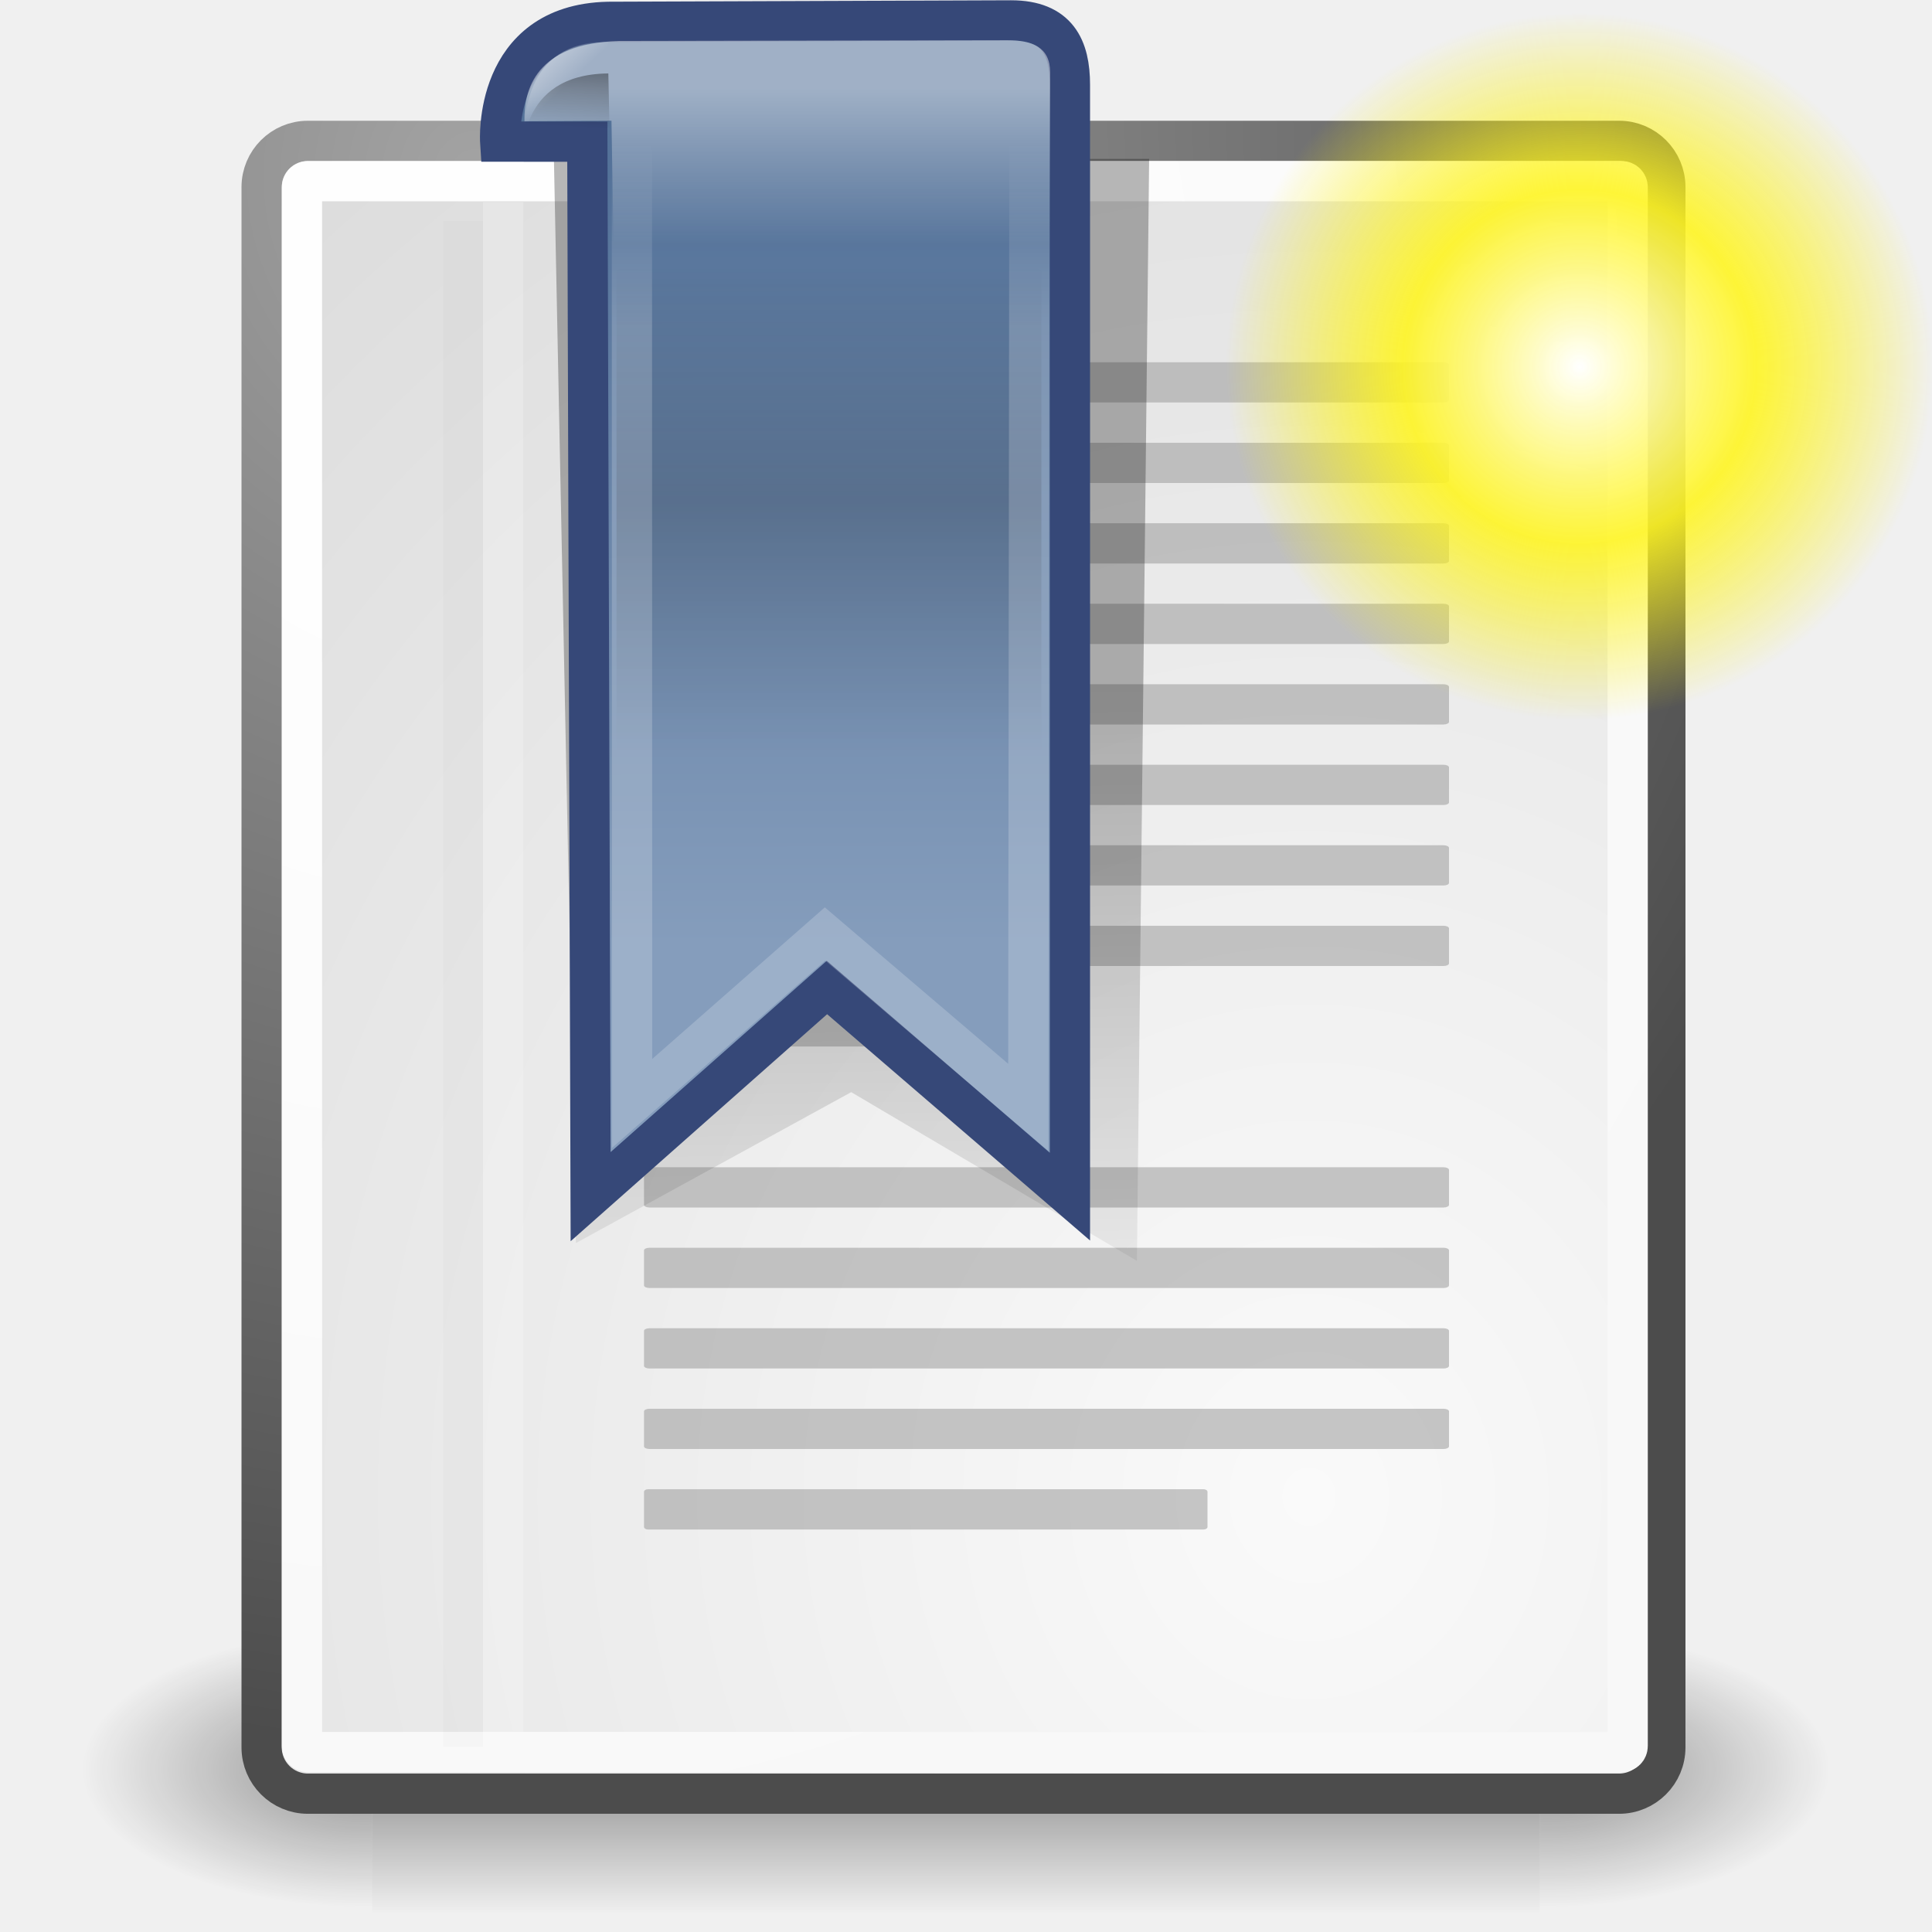
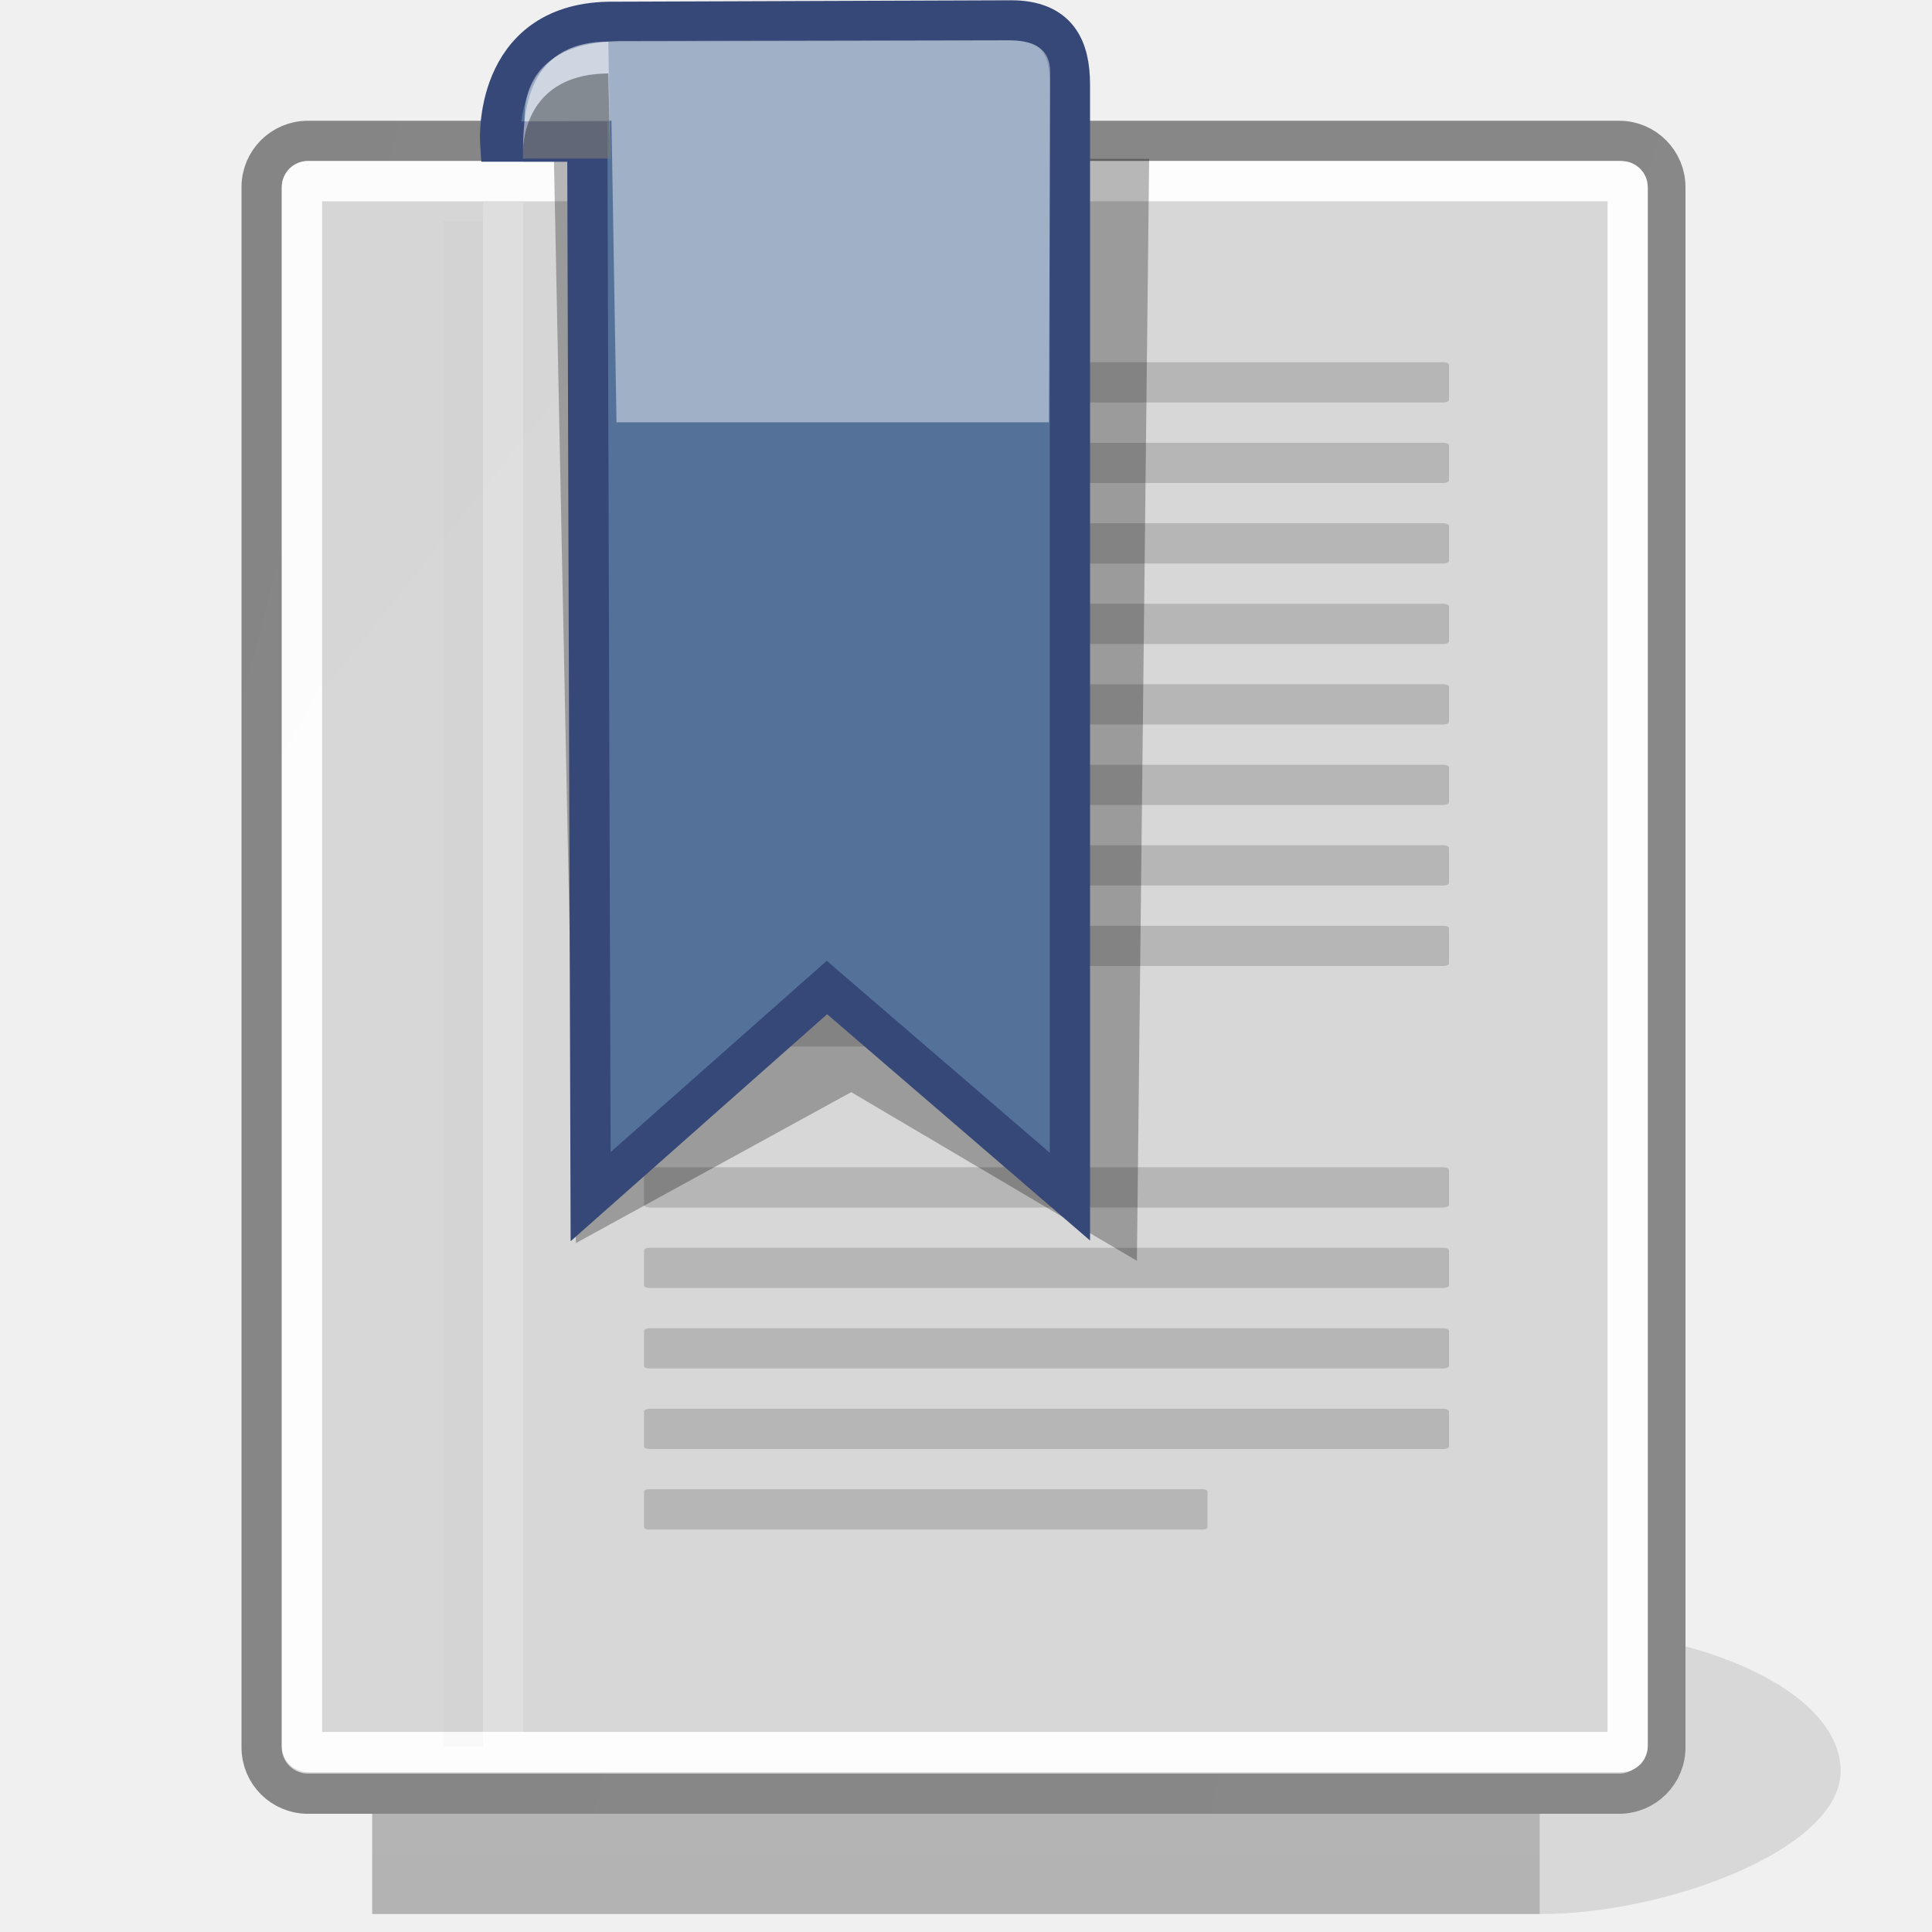
<svg xmlns="http://www.w3.org/2000/svg" xmlns:xlink="http://www.w3.org/1999/xlink" id="svg249" height="48px" width="48px">
  <defs id="defs3">
-     <radialGradient xlink:href="#linearGradient5060" id="radialGradient5031" gradientUnits="userSpaceOnUse" gradientTransform="matrix(-2.774389,0,0,1.969706,112.7623,-872.8854)" cx="605.714" cy="486.648" fx="605.714" fy="486.648" r="117.143" />
+     <radialGradient xlink:href="#linearGradient5060" id="radialGradient5031" gradientTransform="matrix(-2.774389,0,0,1.969706,112.7623,-872.8854)" cx="605.714" cy="486.648" fx="605.714" fy="486.648" r="117.143" />
    <linearGradient id="linearGradient5060">
      <stop style="stop-color:black;stop-opacity:1;" offset="0" id="stop5062" />
      <stop style="stop-color:black;stop-opacity:0;" offset="1" id="stop5064" />
    </linearGradient>
-     <radialGradient xlink:href="#linearGradient5060" id="radialGradient5029" gradientUnits="userSpaceOnUse" gradientTransform="matrix(2.774389,0,0,1.969706,-1891.633,-872.8854)" cx="605.714" cy="486.648" fx="605.714" fy="486.648" r="117.143" />
+     <radialGradient xlink:href="#linearGradient5060" id="radialGradient5029" gradientTransform="matrix(2.774389,0,0,1.969706,-1891.633,-872.8854)" cx="605.714" cy="486.648" fx="605.714" fy="486.648" r="117.143" />
    <linearGradient id="linearGradient5048">
      <stop style="stop-color:black;stop-opacity:0;" offset="0" id="stop5050" />
      <stop id="stop5056" offset="0.5" style="stop-color:black;stop-opacity:1;" />
      <stop style="stop-color:black;stop-opacity:0;" offset="1" id="stop5052" />
    </linearGradient>
-     <linearGradient xlink:href="#linearGradient5048" id="linearGradient5027" gradientUnits="userSpaceOnUse" gradientTransform="matrix(2.774389,0,0,1.969706,-1892.179,-872.8854)" x1="302.857" y1="366.648" x2="302.857" y2="609.505" />
+     <linearGradient xlink:href="#linearGradient5048" id="linearGradient5027" gradientTransform="matrix(2.774389,0,0,1.969706,-1892.179,-872.8854)" x1="302.857" y1="366.648" x2="302.857" y2="609.505" />
    <linearGradient id="linearGradient2906">
      <stop style="stop-color:#ffffff;stop-opacity:1;" offset="0" id="stop2908" />
      <stop style="stop-color:#ffffff;stop-opacity:0;" offset="1" id="stop2910" />
    </linearGradient>
    <linearGradient id="linearGradient2896">
      <stop style="stop-color:#000000;stop-opacity:1;" offset="0" id="stop2898" />
      <stop style="stop-color:#000000;stop-opacity:0;" offset="1" id="stop2900" />
    </linearGradient>
    <linearGradient id="linearGradient2598">
      <stop style="stop-color:#859dbc;stop-opacity:1;" offset="0" id="stop2600" />
      <stop style="stop-color:#547299;stop-opacity:1;" offset="1" id="stop2602" />
    </linearGradient>
    <linearGradient id="linearGradient2590">
      <stop style="stop-color:#ffffff;stop-opacity:1;" offset="0" id="stop2592" />
      <stop style="stop-color:#ffffff;stop-opacity:0;" offset="1" id="stop2594" />
    </linearGradient>
    <linearGradient id="linearGradient5897">
      <stop style="stop-color:#000000;stop-opacity:0;" offset="0" id="stop5899" />
      <stop id="stop5905" offset="0.5" style="stop-color:#000000;stop-opacity:0.567;" />
      <stop style="stop-color:#000000;stop-opacity:0;" offset="1" id="stop5901" />
    </linearGradient>
    <linearGradient id="linearGradient5866">
      <stop style="stop-color:#000000;stop-opacity:1;" offset="0" id="stop5868" />
      <stop style="stop-color:#000000;stop-opacity:0;" offset="1" id="stop5870" />
    </linearGradient>
    <linearGradient id="linearGradient4404">
      <stop style="stop-color:#ffffff;stop-opacity:1;" offset="0" id="stop4406" />
      <stop style="stop-color:#ffffff;stop-opacity:0;" offset="1" id="stop4408" />
    </linearGradient>
    <linearGradient id="linearGradient4542">
      <stop style="stop-color:#000000;stop-opacity:1;" offset="0" id="stop4544" />
      <stop style="stop-color:#000000;stop-opacity:0;" offset="1" id="stop4546" />
    </linearGradient>
    <linearGradient id="linearGradient15662">
      <stop id="stop15664" offset="0" style="stop-color:#ffffff;stop-opacity:1;" />
      <stop id="stop15666" offset="1" style="stop-color:#f8f8f8;stop-opacity:1;" />
    </linearGradient>
    <linearGradient id="linearGradient269">
      <stop id="stop270" offset="0" style="stop-color:#a3a3a3;stop-opacity:1;" />
      <stop id="stop271" offset="1" style="stop-color:#4c4c4c;stop-opacity:1;" />
    </linearGradient>
    <linearGradient id="linearGradient259">
      <stop id="stop260" offset="0" style="stop-color:#fafafa;stop-opacity:1;" />
      <stop id="stop261" offset="1" style="stop-color:#bbbbbb;stop-opacity:1;" />
    </linearGradient>
    <linearGradient id="linearGradient12512">
      <stop id="stop12513" offset="0" style="stop-color:#ffffff;stop-opacity:1;" />
      <stop id="stop12517" offset="0.5" style="stop-color:#fff520;stop-opacity:0.891;" />
      <stop id="stop12514" offset="1" style="stop-color:#fff300;stop-opacity:0;" />
    </linearGradient>
-     <radialGradient r="14.375" fy="125" fx="55" cy="125" cx="55" gradientUnits="userSpaceOnUse" id="radialGradient278" xlink:href="#linearGradient12512" />
-     <radialGradient xlink:href="#linearGradient269" id="radialGradient15656" gradientUnits="userSpaceOnUse" gradientTransform="matrix(0.968273,0,0,1.036374,3.25,0.489522)" cx="8.824" cy="3.756" fx="8.824" fy="3.756" r="37.752" />
-     <radialGradient xlink:href="#linearGradient259" id="radialGradient15658" gradientUnits="userSpaceOnUse" gradientTransform="matrix(0.960493,0,0,1.044769,-0.103553,-0.159183)" cx="33.967" cy="35.737" fx="33.967" fy="35.737" r="86.708" />
-     <radialGradient xlink:href="#linearGradient15662" id="radialGradient15668" gradientUnits="userSpaceOnUse" gradientTransform="matrix(0.973033,0,0,1.034937,3.168754,0.555277)" cx="8.144" cy="7.268" fx="8.144" fy="7.268" r="38.159" />
-     <radialGradient xlink:href="#linearGradient4542" id="radialGradient4548" cx="24.307" cy="42.078" fx="24.307" fy="42.078" r="15.822" gradientTransform="matrix(1,0,0,0.284916,0,30.08928)" gradientUnits="userSpaceOnUse" />
-     <linearGradient xlink:href="#linearGradient4404" id="linearGradient4410" x1="16.812" y1="1.875" x2="16.812" y2="4.719" gradientUnits="userSpaceOnUse" gradientTransform="matrix(-1.319549,0,0,1.36206,40.38853,-0.362057)" />
-     <linearGradient xlink:href="#linearGradient5866" id="linearGradient5872" x1="19.452" y1="13.174" x2="19.685" y2="27.095" gradientUnits="userSpaceOnUse" gradientTransform="matrix(1.224255,0,0,1.282176,0.371569,0.264657)" />
-     <linearGradient xlink:href="#linearGradient5897" id="linearGradient5903" x1="19" y1="9.774" x2="19" y2="15.636" gradientUnits="userSpaceOnUse" gradientTransform="matrix(1.319549,0,0,2.133926,-4.476133,-14.64845)" />
-     <linearGradient xlink:href="#linearGradient2590" id="linearGradient2596" x1="19.97" y1="6.117" x2="19.97" y2="2.531" gradientUnits="userSpaceOnUse" gradientTransform="matrix(1.319549,0,0,1.280356,-5.745298,0.249007)" />
-     <linearGradient xlink:href="#linearGradient2598" id="linearGradient2604" x1="18.431" y1="19.119" x2="18.402" y2="4.27" gradientUnits="userSpaceOnUse" gradientTransform="matrix(1.319549,0,0,1.299013,-3.1062,-1.336165)" />
-     <linearGradient xlink:href="#linearGradient2896" id="linearGradient2902" x1="14.584" y1="1.639" x2="14.553" y2="2.491" gradientUnits="userSpaceOnUse" gradientTransform="matrix(1,0,0,1.594214,0,-0.790249)" />
-     <linearGradient xlink:href="#linearGradient2906" id="linearGradient2912" x1="13.354" y1="1.487" x2="14.076" y2="2.402" gradientUnits="userSpaceOnUse" gradientTransform="matrix(1,0,0,1.184816,0,-0.72788)" />
+     <radialGradient r="14.375" fy="125" fx="55" cy="125" cx="55" id="radialGradient278" xlink:href="#linearGradient12512" />
+     <radialGradient xlink:href="#linearGradient269" id="radialGradient15656" gradientTransform="matrix(0.968273,0,0,1.036374,3.25,0.489522)" cx="8.824" cy="3.756" fx="8.824" fy="3.756" r="37.752" />
+     <radialGradient xlink:href="#linearGradient259" id="radialGradient15658" gradientTransform="matrix(0.960493,0,0,1.044769,-0.103553,-0.159183)" cx="33.967" cy="35.737" fx="33.967" fy="35.737" r="86.708" />
+     <radialGradient xlink:href="#linearGradient15662" id="radialGradient15668" gradientTransform="matrix(0.973033,0,0,1.034937,3.168754,0.555277)" cx="8.144" cy="7.268" fx="8.144" fy="7.268" r="38.159" />
+     <radialGradient xlink:href="#linearGradient4542" id="radialGradient4548" cx="24.307" cy="42.078" fx="24.307" fy="42.078" r="15.822" gradientTransform="matrix(1,0,0,0.284916,0,30.08928)" />
+     <linearGradient xlink:href="#linearGradient4404" id="linearGradient4410" x1="16.812" y1="1.875" x2="16.812" y2="4.719" gradientTransform="matrix(-1.319549,0,0,1.36206,40.38853,-0.362057)" />
+     <linearGradient xlink:href="#linearGradient5866" id="linearGradient5872" x1="19.452" y1="13.174" x2="19.685" y2="27.095" gradientTransform="matrix(1.224255,0,0,1.282176,0.371569,0.264657)" />
+     <linearGradient xlink:href="#linearGradient5897" id="linearGradient5903" x1="19" y1="9.774" x2="19" y2="15.636" gradientTransform="matrix(1.319549,0,0,2.133926,-4.476133,-14.64845)" />
+     <linearGradient xlink:href="#linearGradient2590" id="linearGradient2596" x1="19.97" y1="6.117" x2="19.97" y2="2.531" gradientTransform="matrix(1.319549,0,0,1.280356,-5.745298,0.249007)" />
+     <linearGradient xlink:href="#linearGradient2598" id="linearGradient2604" x1="18.431" y1="19.119" x2="18.402" y2="4.27" gradientTransform="matrix(1.319549,0,0,1.299013,-3.1062,-1.336165)" />
+     <linearGradient xlink:href="#linearGradient2896" id="linearGradient2902" x1="14.584" y1="1.639" x2="14.553" y2="2.491" gradientTransform="matrix(1,0,0,1.594214,0,-0.790249)" />
+     <linearGradient xlink:href="#linearGradient2906" id="linearGradient2912" x1="13.354" y1="1.487" x2="14.076" y2="2.402" gradientTransform="matrix(1,0,0,1.184816,0,-0.72788)" />
  </defs>
  <g id="layer6">
    <g style="display:inline" id="g5022" transform="matrix(2.165152e-2,0,0,1.485743e-2,43.0076,42.68539)">
      <rect y="-150.697" x="-1559.252" height="478.357" width="1339.633" id="rect4173" style="opacity:0.402;color:black;fill:url(#linearGradient5027);fill-opacity:1;fill-rule:nonzero;stroke:none;stroke-width:1;stroke-linecap:round;stroke-linejoin:miter;marker:none;marker-start:none;marker-mid:none;marker-end:none;stroke-miterlimit:4;stroke-dasharray:none;stroke-dashoffset:0;stroke-opacity:1;visibility:visible;display:inline;overflow:visible" />
      <path id="path5058" d="M -219.619,-150.68 C -219.619,-150.68 -219.619,327.65 -219.619,327.65 C -76.745,328.551 125.781,220.481 125.781,88.454 C 125.781,-43.572 -33.655,-150.68 -219.619,-150.68 z " style="opacity:0.402;color:black;fill:url(#radialGradient5029);fill-opacity:1;fill-rule:nonzero;stroke:none;stroke-width:1;stroke-linecap:round;stroke-linejoin:miter;marker:none;marker-start:none;marker-mid:none;marker-end:none;stroke-miterlimit:4;stroke-dasharray:none;stroke-dashoffset:0;stroke-opacity:1;visibility:visible;display:inline;overflow:visible" />
      <path style="opacity:0.402;color:black;fill:url(#radialGradient5031);fill-opacity:1;fill-rule:nonzero;stroke:none;stroke-width:1;stroke-linecap:round;stroke-linejoin:miter;marker:none;marker-start:none;marker-mid:none;marker-end:none;stroke-miterlimit:4;stroke-dasharray:none;stroke-dashoffset:0;stroke-opacity:1;visibility:visible;display:inline;overflow:visible" d="M -1559.252,-150.68 C -1559.252,-150.68 -1559.252,327.65 -1559.252,327.65 C -1702.127,328.551 -1904.652,220.481 -1904.652,88.454 C -1904.652,-43.572 -1745.216,-150.68 -1559.252,-150.68 z " id="path5018" />
    </g>
  </g>
  <g style="display:inline" id="layer1">
    <rect style="color:#000000;fill:url(#radialGradient15658);fill-opacity:1;fill-rule:nonzero;stroke:url(#radialGradient15656);stroke-width:1;stroke-linecap:round;stroke-linejoin:round;marker:none;marker-start:none;marker-mid:none;marker-end:none;stroke-miterlimit:4;stroke-dashoffset:0;stroke-opacity:1;visibility:visible;display:block;overflow:visible" id="rect15391" width="34.875" height="41.063" x="6.5" y="3.5" ry="1.149" rx="1.149" />
    <rect style="color:#000000;fill:none;fill-opacity:1;fill-rule:nonzero;stroke:url(#radialGradient15668);stroke-width:1;stroke-linecap:round;stroke-linejoin:round;marker:none;marker-start:none;marker-mid:none;marker-end:none;stroke-miterlimit:4;stroke-dashoffset:0;stroke-opacity:1;visibility:visible;display:block;overflow:visible" id="rect15660" width="32.937" height="39.028" x="7.502" y="4.501" ry="0.149" rx="0.149" />
    <path style="fill:none;fill-opacity:0.75;fill-rule:evenodd;stroke:#000000;stroke-width:0.989;stroke-linecap:butt;stroke-linejoin:miter;stroke-miterlimit:4;stroke-opacity:0.018" d="M 11.506,5.494 L 11.506,43.401" id="path15672" />
    <path style="fill:none;fill-opacity:0.75;fill-rule:evenodd;stroke:#ffffff;stroke-width:1;stroke-linecap:butt;stroke-linejoin:miter;stroke-miterlimit:4;stroke-opacity:0.205" d="M 12.5,5.021 L 12.5,43.038" id="path15674" />
  </g>
  <g id="layer5" style="display:inline">
    <g id="g2188">
      <rect style="color:#000000;fill:#9b9b9b;fill-opacity:0.55;fill-rule:nonzero;stroke:none;stroke-width:1;stroke-linecap:round;stroke-linejoin:round;marker:none;marker-start:none;marker-mid:none;marker-end:none;stroke-miterlimit:4;stroke-dashoffset:0;stroke-opacity:0.082;visibility:visible;display:block;overflow:visible" id="rect15686" width="20" height="1" x="16" y="9" rx="0.138" ry="0.065" />
      <rect style="color:#000000;fill:#9b9b9b;fill-opacity:0.55;fill-rule:nonzero;stroke:none;stroke-width:1;stroke-linecap:round;stroke-linejoin:round;marker:none;marker-start:none;marker-mid:none;marker-end:none;stroke-miterlimit:4;stroke-dashoffset:0;stroke-opacity:0.082;visibility:visible;display:block;overflow:visible" id="rect15688" width="20" height="1" x="16" y="11" rx="0.138" ry="0.065" />
      <rect style="color:#000000;fill:#9b9b9b;fill-opacity:0.55;fill-rule:nonzero;stroke:none;stroke-width:1;stroke-linecap:round;stroke-linejoin:round;marker:none;marker-start:none;marker-mid:none;marker-end:none;stroke-miterlimit:4;stroke-dashoffset:0;stroke-opacity:0.082;visibility:visible;display:block;overflow:visible" id="rect15690" width="20" height="1" x="16" y="13" rx="0.138" ry="0.065" />
      <rect style="color:#000000;fill:#9b9b9b;fill-opacity:0.55;fill-rule:nonzero;stroke:none;stroke-width:1;stroke-linecap:round;stroke-linejoin:round;marker:none;marker-start:none;marker-mid:none;marker-end:none;stroke-miterlimit:4;stroke-dashoffset:0;stroke-opacity:0.082;visibility:visible;display:block;overflow:visible" id="rect15692" width="20" height="1" x="16" y="15" rx="0.138" ry="0.065" />
      <rect style="color:#000000;fill:#9b9b9b;fill-opacity:0.55;fill-rule:nonzero;stroke:none;stroke-width:1;stroke-linecap:round;stroke-linejoin:round;marker:none;marker-start:none;marker-mid:none;marker-end:none;stroke-miterlimit:4;stroke-dashoffset:0;stroke-opacity:0.082;visibility:visible;display:block;overflow:visible" id="rect15694" width="20" height="1" x="16" y="17" rx="0.138" ry="0.065" />
      <rect style="color:#000000;fill:#9b9b9b;fill-opacity:0.55;fill-rule:nonzero;stroke:none;stroke-width:1;stroke-linecap:round;stroke-linejoin:round;marker:none;marker-start:none;marker-mid:none;marker-end:none;stroke-miterlimit:4;stroke-dashoffset:0;stroke-opacity:0.082;visibility:visible;display:block;overflow:visible" id="rect15696" width="20" height="1" x="16" y="19" rx="0.138" ry="0.065" />
      <rect style="color:#000000;fill:#9b9b9b;fill-opacity:0.55;fill-rule:nonzero;stroke:none;stroke-width:1;stroke-linecap:round;stroke-linejoin:round;marker:none;marker-start:none;marker-mid:none;marker-end:none;stroke-miterlimit:4;stroke-dashoffset:0;stroke-opacity:0.082;visibility:visible;display:block;overflow:visible" id="rect15698" width="20" height="1" x="16" y="21" rx="0.138" ry="0.065" />
      <rect style="color:#000000;fill:#9b9b9b;fill-opacity:0.55;fill-rule:nonzero;stroke:none;stroke-width:1;stroke-linecap:round;stroke-linejoin:round;marker:none;marker-start:none;marker-mid:none;marker-end:none;stroke-miterlimit:4;stroke-dashoffset:0;stroke-opacity:0.082;visibility:visible;display:block;overflow:visible" id="rect15700" width="20" height="1" x="16" y="23" rx="0.138" ry="0.065" />
      <rect style="color:#000000;fill:#9b9b9b;fill-opacity:0.55;fill-rule:nonzero;stroke:none;stroke-width:1;stroke-linecap:round;stroke-linejoin:round;marker:none;marker-start:none;marker-mid:none;marker-end:none;stroke-miterlimit:4;stroke-dashoffset:0;stroke-opacity:0.082;visibility:visible;display:block;overflow:visible" id="rect15732" width="9" height="1" x="16" y="25" rx="0.062" ry="0.065" />
      <rect style="color:#000000;fill:#9b9b9b;fill-opacity:0.55;fill-rule:nonzero;stroke:none;stroke-width:1;stroke-linecap:round;stroke-linejoin:round;marker:none;marker-start:none;marker-mid:none;marker-end:none;stroke-miterlimit:4;stroke-dashoffset:0;stroke-opacity:0.082;visibility:visible;display:block;overflow:visible" id="rect15736" width="20" height="1" x="16" y="29" rx="0.138" ry="0.065" />
      <rect style="color:#000000;fill:#9b9b9b;fill-opacity:0.55;fill-rule:nonzero;stroke:none;stroke-width:1;stroke-linecap:round;stroke-linejoin:round;marker:none;marker-start:none;marker-mid:none;marker-end:none;stroke-miterlimit:4;stroke-dashoffset:0;stroke-opacity:0.082;visibility:visible;display:block;overflow:visible" id="rect15738" width="20" height="1" x="16" y="31" rx="0.138" ry="0.065" />
      <rect style="color:#000000;fill:#9b9b9b;fill-opacity:0.55;fill-rule:nonzero;stroke:none;stroke-width:1;stroke-linecap:round;stroke-linejoin:round;marker:none;marker-start:none;marker-mid:none;marker-end:none;stroke-miterlimit:4;stroke-dashoffset:0;stroke-opacity:0.082;visibility:visible;display:block;overflow:visible" id="rect15740" width="20" height="1" x="16" y="33" rx="0.138" ry="0.065" />
      <rect style="color:#000000;fill:#9b9b9b;fill-opacity:0.55;fill-rule:nonzero;stroke:none;stroke-width:1;stroke-linecap:round;stroke-linejoin:round;marker:none;marker-start:none;marker-mid:none;marker-end:none;stroke-miterlimit:4;stroke-dashoffset:0;stroke-opacity:0.082;visibility:visible;display:block;overflow:visible" id="rect15742" width="20" height="1" x="16" y="35" rx="0.138" ry="0.065" />
      <rect style="color:#000000;fill:#9b9b9b;fill-opacity:0.55;fill-rule:nonzero;stroke:none;stroke-width:1;stroke-linecap:round;stroke-linejoin:round;marker:none;marker-start:none;marker-mid:none;marker-end:none;stroke-miterlimit:4;stroke-dashoffset:0;stroke-opacity:0.082;visibility:visible;display:block;overflow:visible" id="rect15744" width="14" height="1" x="16" y="37" rx="0.096" ry="0.065" />
    </g>
    <path style="opacity:0.28;fill:url(#linearGradient5872);fill-opacity:1;fill-rule:evenodd;stroke:none;stroke-width:0.25pt;stroke-linecap:butt;stroke-linejoin:miter;stroke-opacity:1" d="M 28.246,31.325 L 21.148,27.134 L 14.308,30.884 L 13.762,3.948 L 28.55,3.948 L 28.246,31.325 z " id="path5138" />
    <path style="fill:url(#linearGradient2604);fill-opacity:1;fill-rule:evenodd;stroke:#364878;stroke-width:1;stroke-linecap:butt;stroke-linejoin:miter;stroke-miterlimit:4;stroke-opacity:1;display:inline" d="M 12.427,3.518 C 12.427,3.518 12.24,0.605 15.108,0.543 L 25.119,0.507 C 26.277,0.507 26.582,1.191 26.582,2.11 L 26.582,29.73 L 20.545,24.534 L 14.674,29.73 L 14.592,3.52 L 12.427,3.518 z " id="path2204" />
    <path style="opacity:0.445;fill:url(#linearGradient4410);fill-opacity:1;fill-rule:evenodd;stroke:none;stroke-width:0.25pt;stroke-linecap:butt;stroke-linejoin:miter;stroke-opacity:1" d="M 13.03,3.012 C 13.011,2.225 13.313,1.08 15.375,1.018 L 25.028,1 C 25.641,1 26.09,1.167 26.09,1.799 L 26.061,10.492 L 15.317,10.492 L 15.192,2.999 C 15.192,2.999 13.03,3.012 13.03,3.012 z " id="path3668" />
    <rect style="opacity:0.28;fill:url(#linearGradient5903);fill-opacity:1;fill-rule:evenodd;stroke:none;stroke-width:1;stroke-linecap:round;stroke-linejoin:round;stroke-miterlimit:4;stroke-dasharray:none;stroke-dashoffset:0;stroke-opacity:1" id="rect5895" width="10.556" height="12.804" x="15.317" y="6.691" rx="0.062" ry="0.065" />
    <path style="fill:none;fill-opacity:1;fill-rule:evenodd;stroke:url(#linearGradient2596);stroke-width:1;stroke-linecap:butt;stroke-linejoin:miter;stroke-miterlimit:4;stroke-opacity:0.191;display:inline" d="M 24.477,2.21 L 25.576,3.113 L 25.547,27.512 L 20.497,23.204 L 15.704,27.415 L 15.699,2.75 L 24.477,2.21 z " id="path5969" />
    <path style="color:#000000;fill:url(#radialGradient278);fill-opacity:1;fill-rule:nonzero;stroke:none;stroke-width:1.25;stroke-linecap:butt;stroke-linejoin:round;marker:none;marker-start:none;marker-mid:none;marker-end:none;stroke-miterlimit:4;stroke-dashoffset:0;stroke-opacity:1;visibility:visible;display:block" id="path12511" d="M 69.375 125 A 14.375 14.375 0 1 1  40.625,125 A 14.375 14.375 0 1 1  69.375 125 z" transform="matrix(0.611127,0,0,0.611127,5.632438,-67.28175)" />
    <path style="opacity:0.483;color:#000000;fill:url(#linearGradient2912);fill-opacity:1;fill-rule:nonzero;stroke:none;stroke-width:1.105;stroke-linecap:butt;stroke-linejoin:miter;marker:none;marker-start:none;marker-mid:none;marker-end:none;stroke-miterlimit:4;stroke-dasharray:none;stroke-dashoffset:0;stroke-opacity:1;visibility:visible;display:inline;overflow:visible" d="M 15.159,3.938 L 15.114,1.034 C 12.984,1.034 12.993,2.968 12.993,3.938 L 15.159,3.938 z " id="path2894" />
    <path id="path2904" d="M 15.159,3.938 L 15.114,1.825 C 12.816,1.843 12.993,3.938 12.993,3.938 L 15.159,3.938 z " style="opacity:0.358;color:#000000;fill:url(#linearGradient2902);fill-opacity:1;fill-rule:nonzero;stroke:none;stroke-width:1.105;stroke-linecap:butt;stroke-linejoin:miter;marker:none;marker-start:none;marker-mid:none;marker-end:none;stroke-miterlimit:4;stroke-dasharray:none;stroke-dashoffset:0;stroke-opacity:1;visibility:visible;display:inline;overflow:visible" />
  </g>
</svg>
